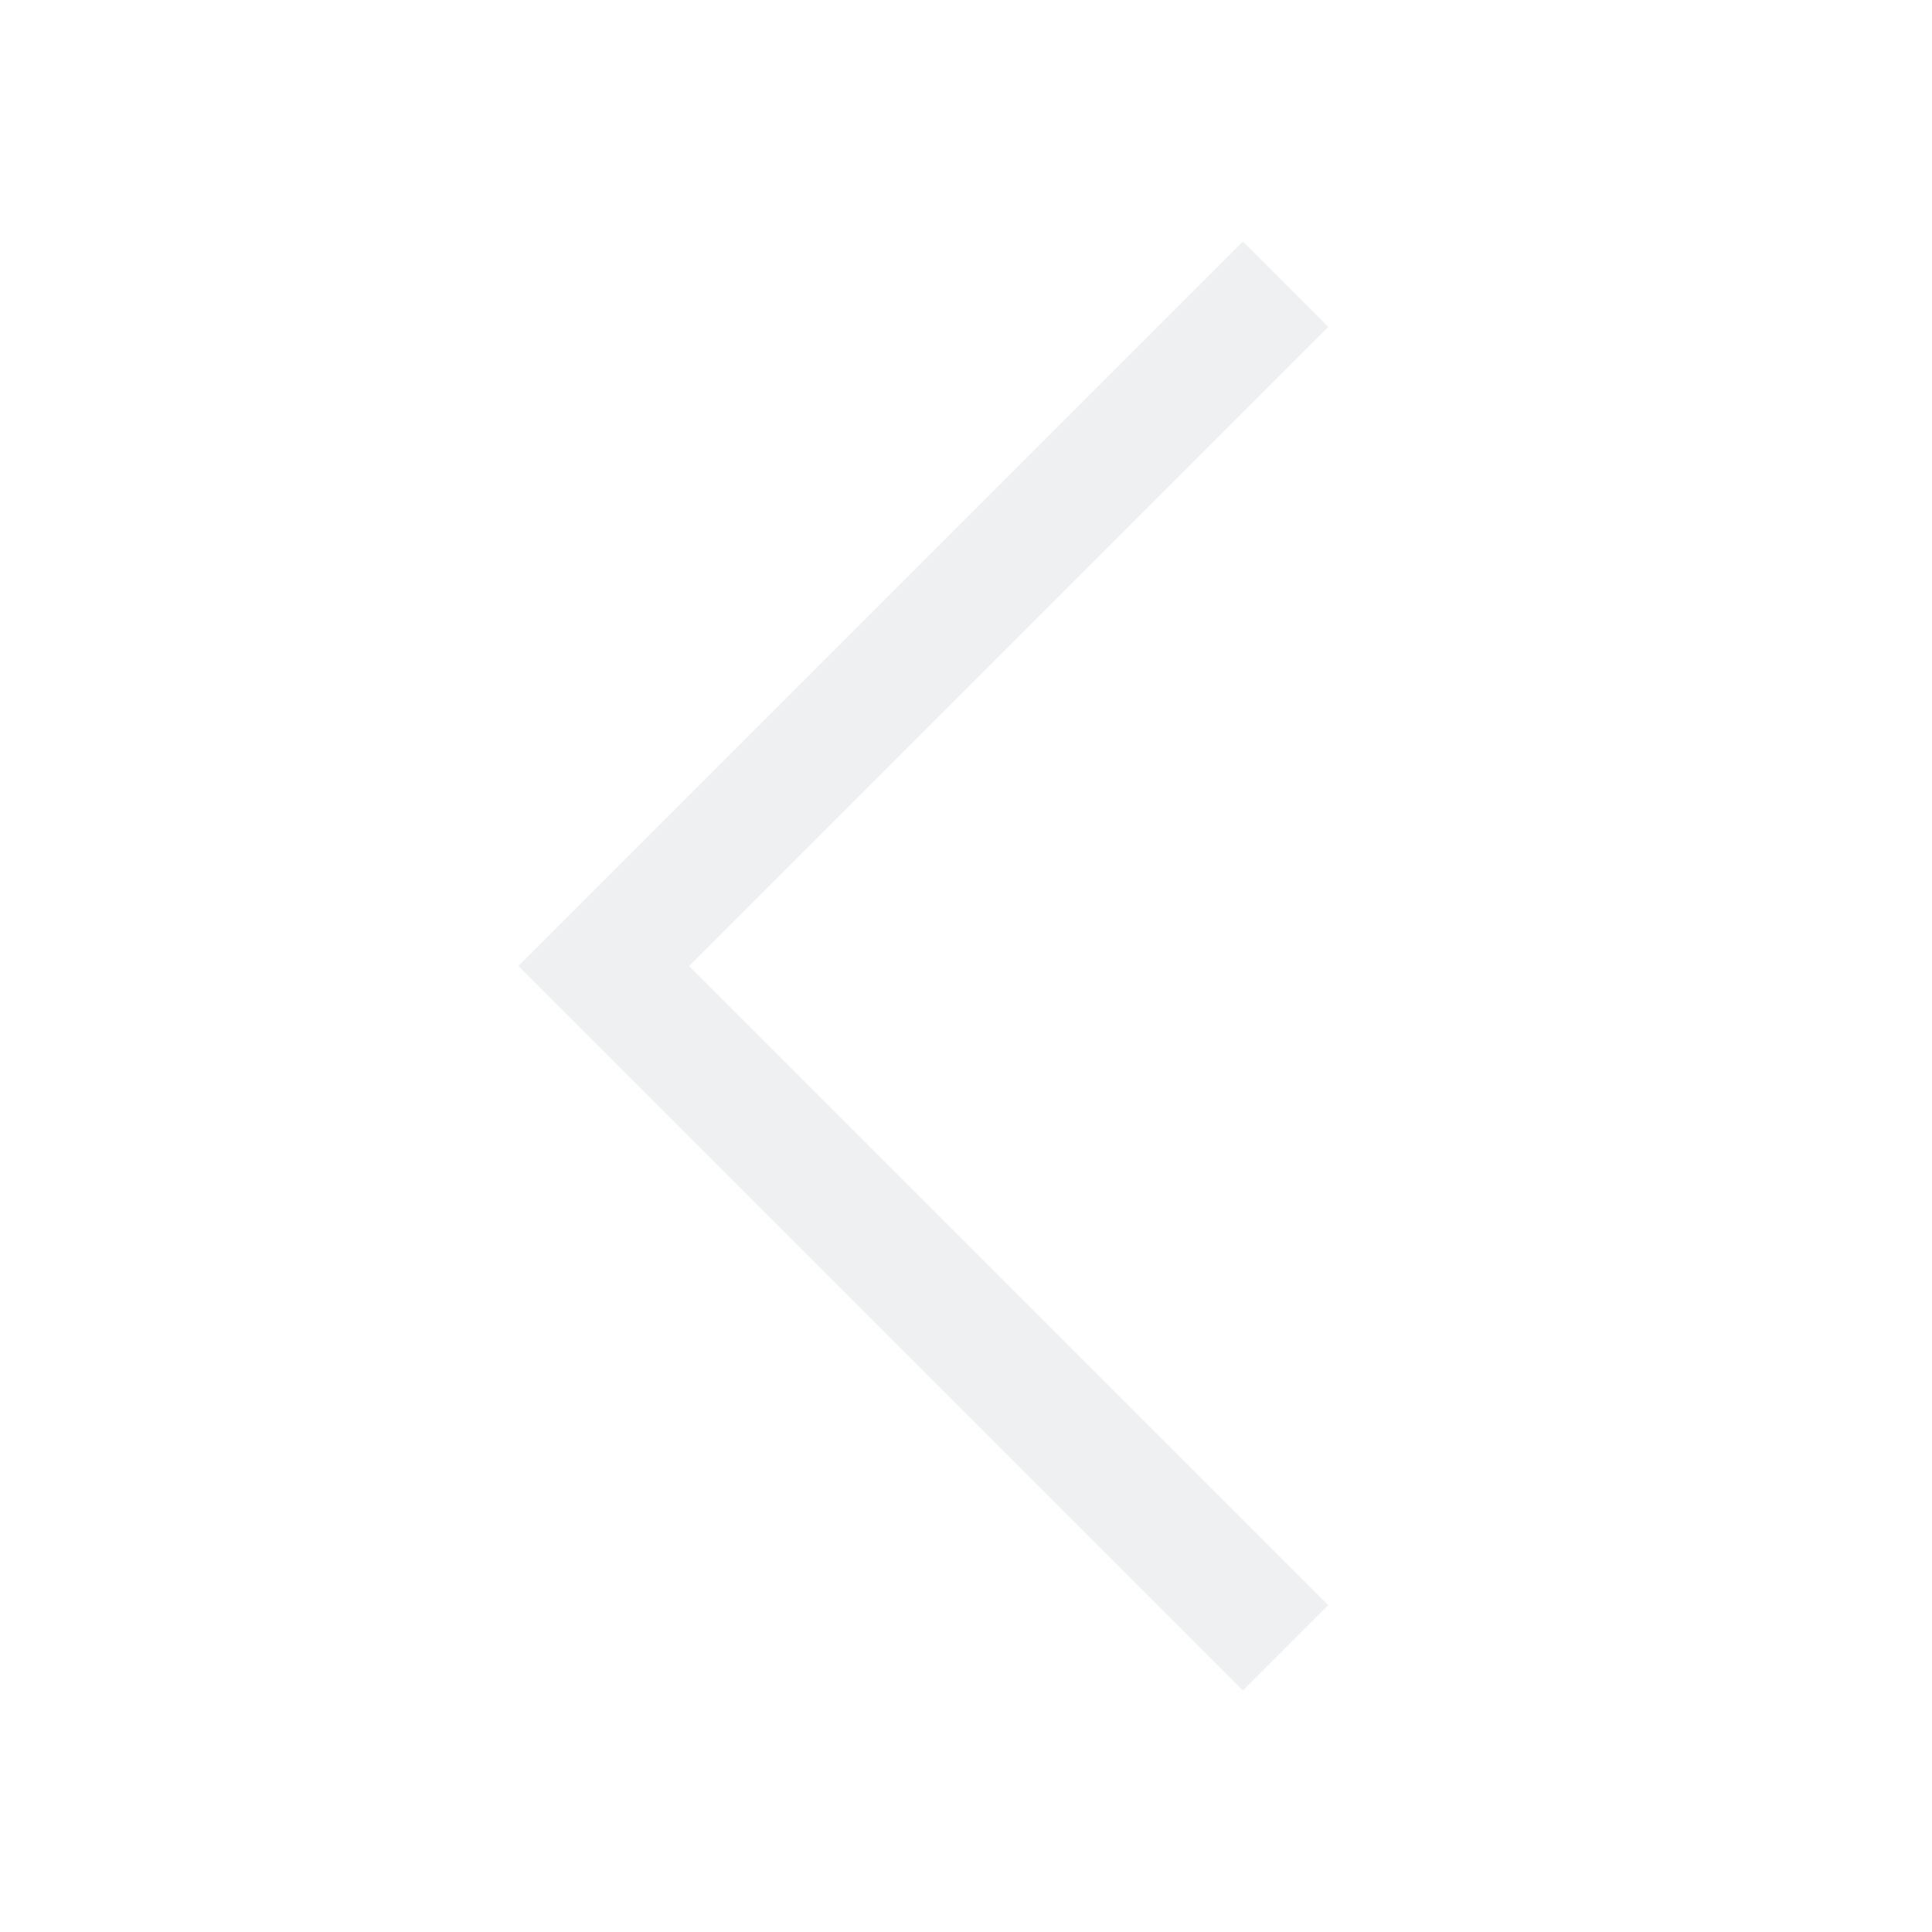
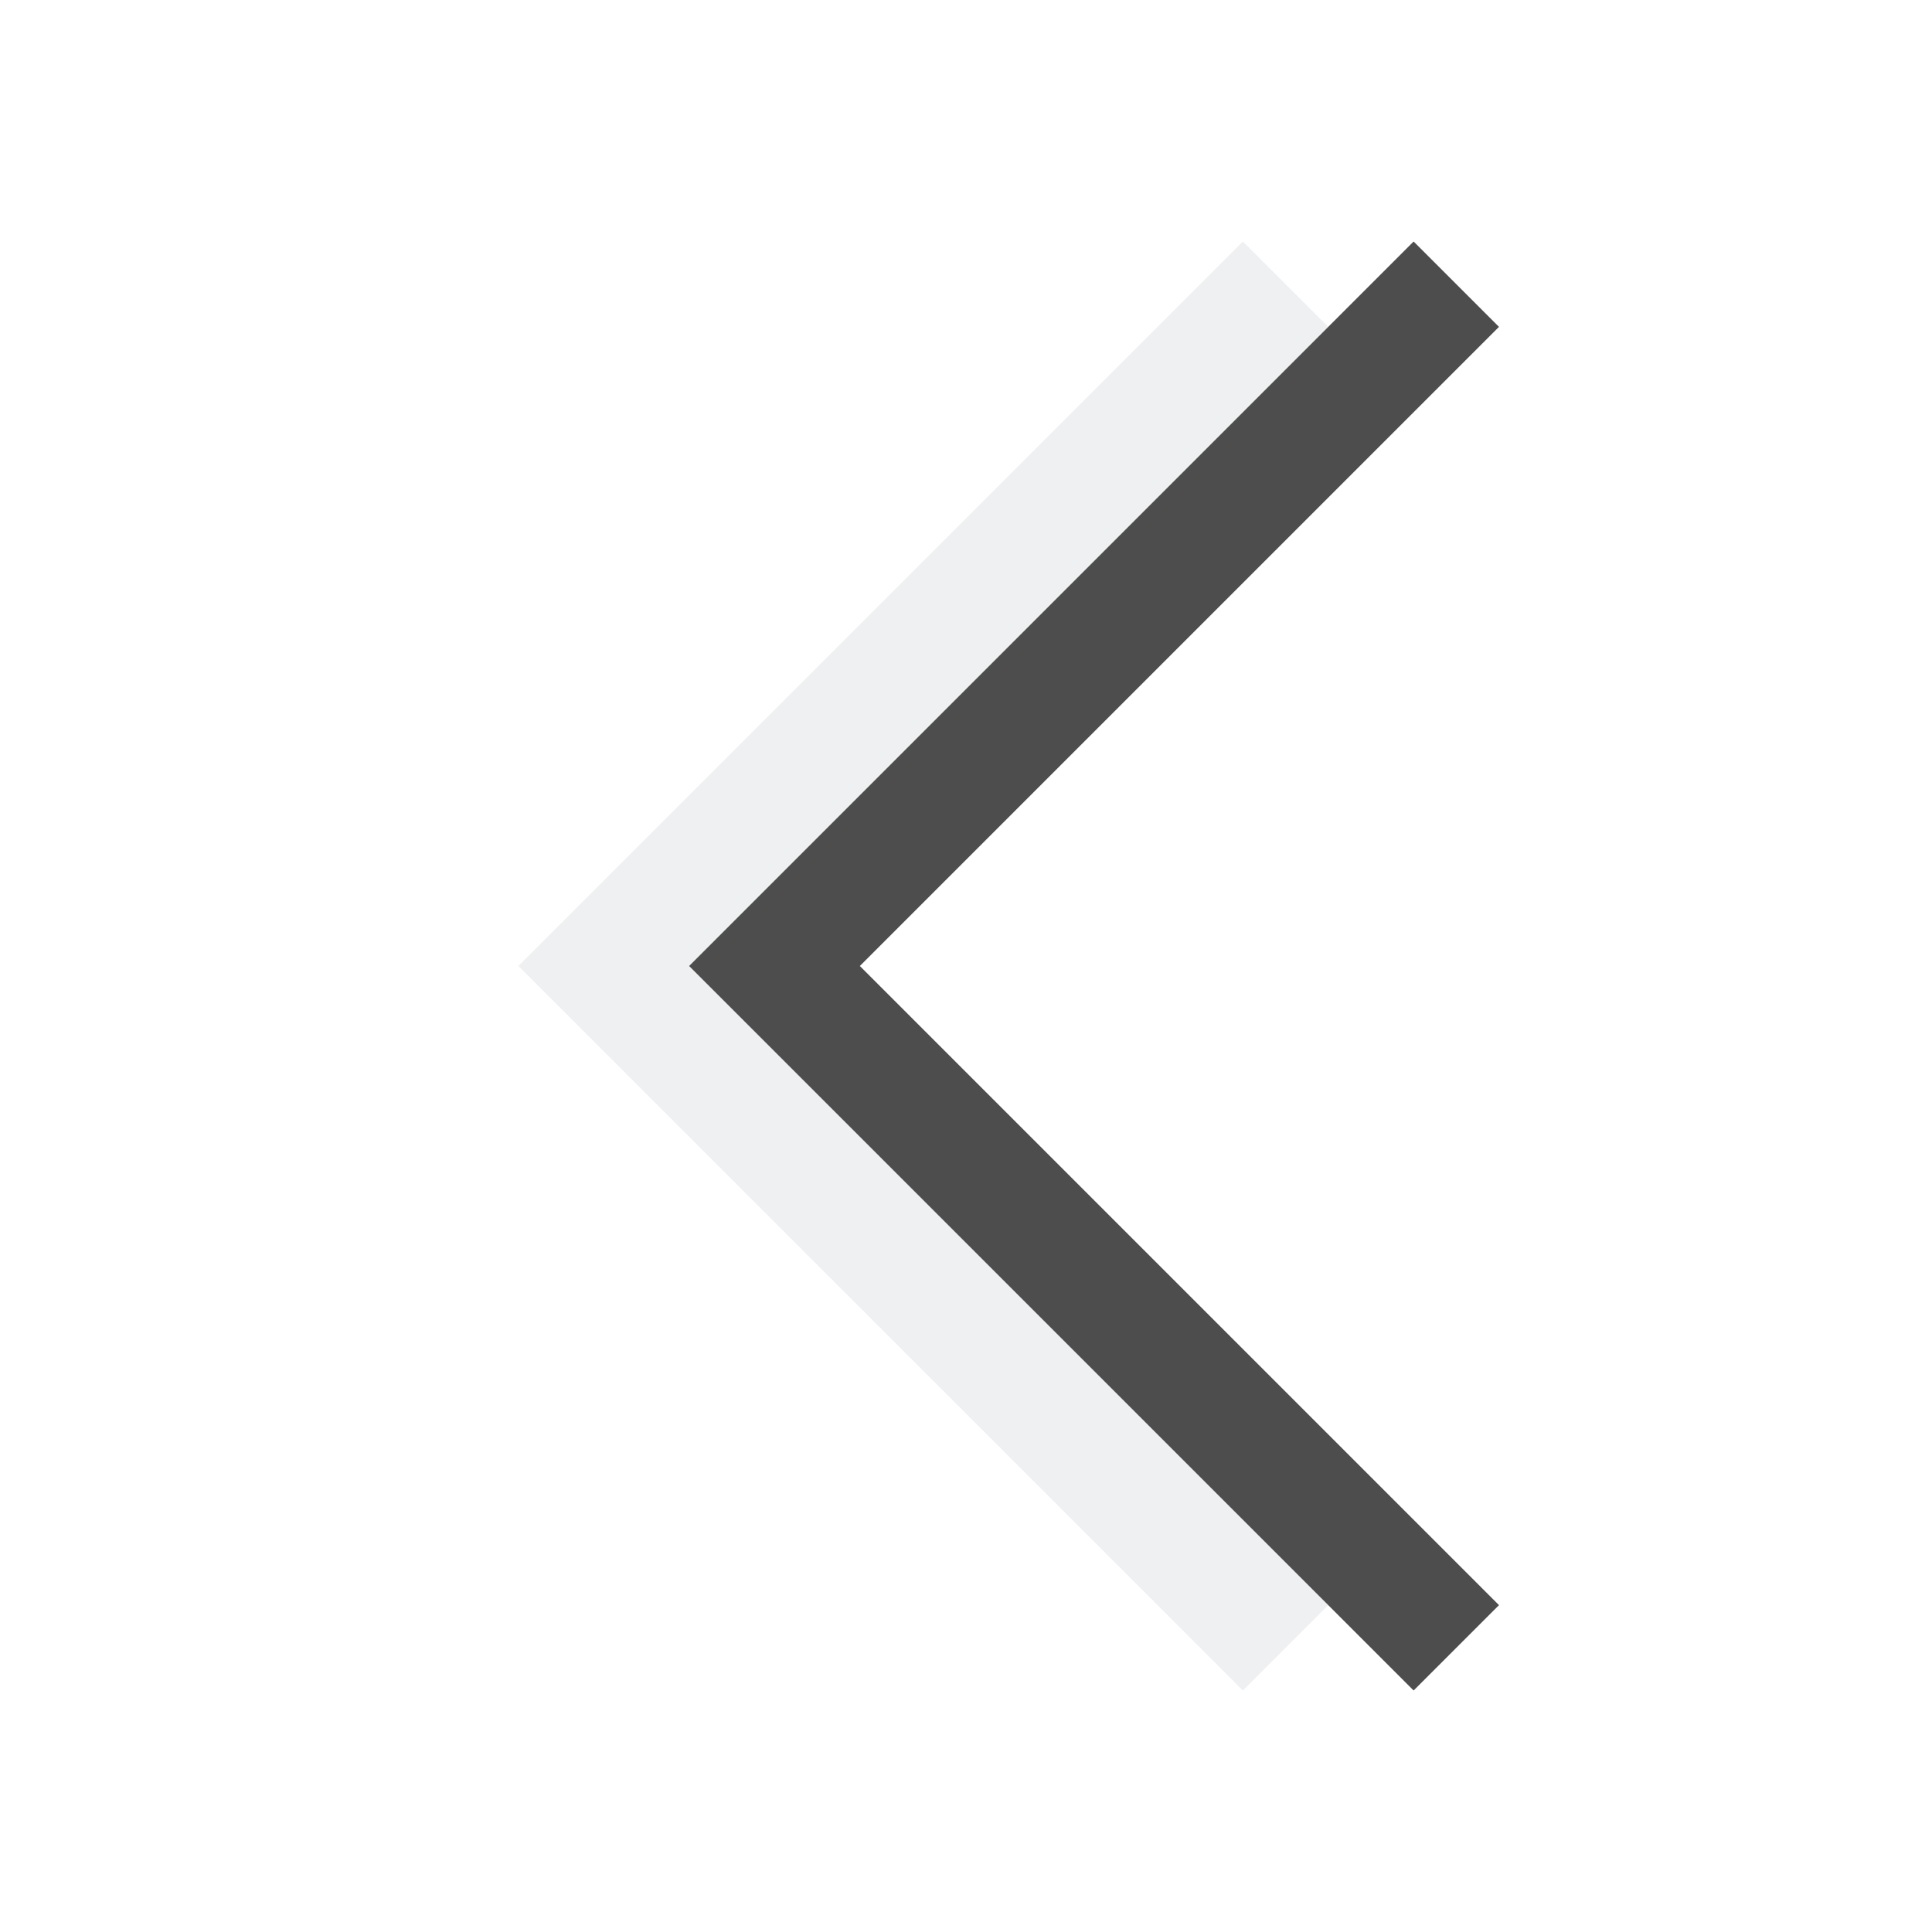
- <svg xmlns="http://www.w3.org/2000/svg" viewBox="0 0 16 16">
+ <svg xmlns="http://www.w3.org/2000/svg" viewBox="0 0 16 16" version="1.1" id="svg5">
+   <defs id="defs9" />
  <style type="text/css" id="current-color-scheme">
        .ColorScheme-Text {
            color:#eff0f1;
        }
    </style>
-   <path d="M4.293 8l6 6 .707-.707L5.707 8 11 2.707 10.293 2l-6 6z" class="ColorScheme-Text" fill="currentColor" />
+   <path d="M4.293 8l6 6 .707-.707L5.707 8 11 2.707 10.293 2l-6 6z" class="ColorScheme-Text" fill="currentColor" id="path3" />
+   <path d="m 5.707,8 6,6 0.707,-0.707 L 7.121,8 12.414,2.707 11.707,2 Z" class="ColorScheme-Text" fill="currentColor" id="path3-3" style="color:#eff0f1;fill:#4d4d4d" />
</svg>
